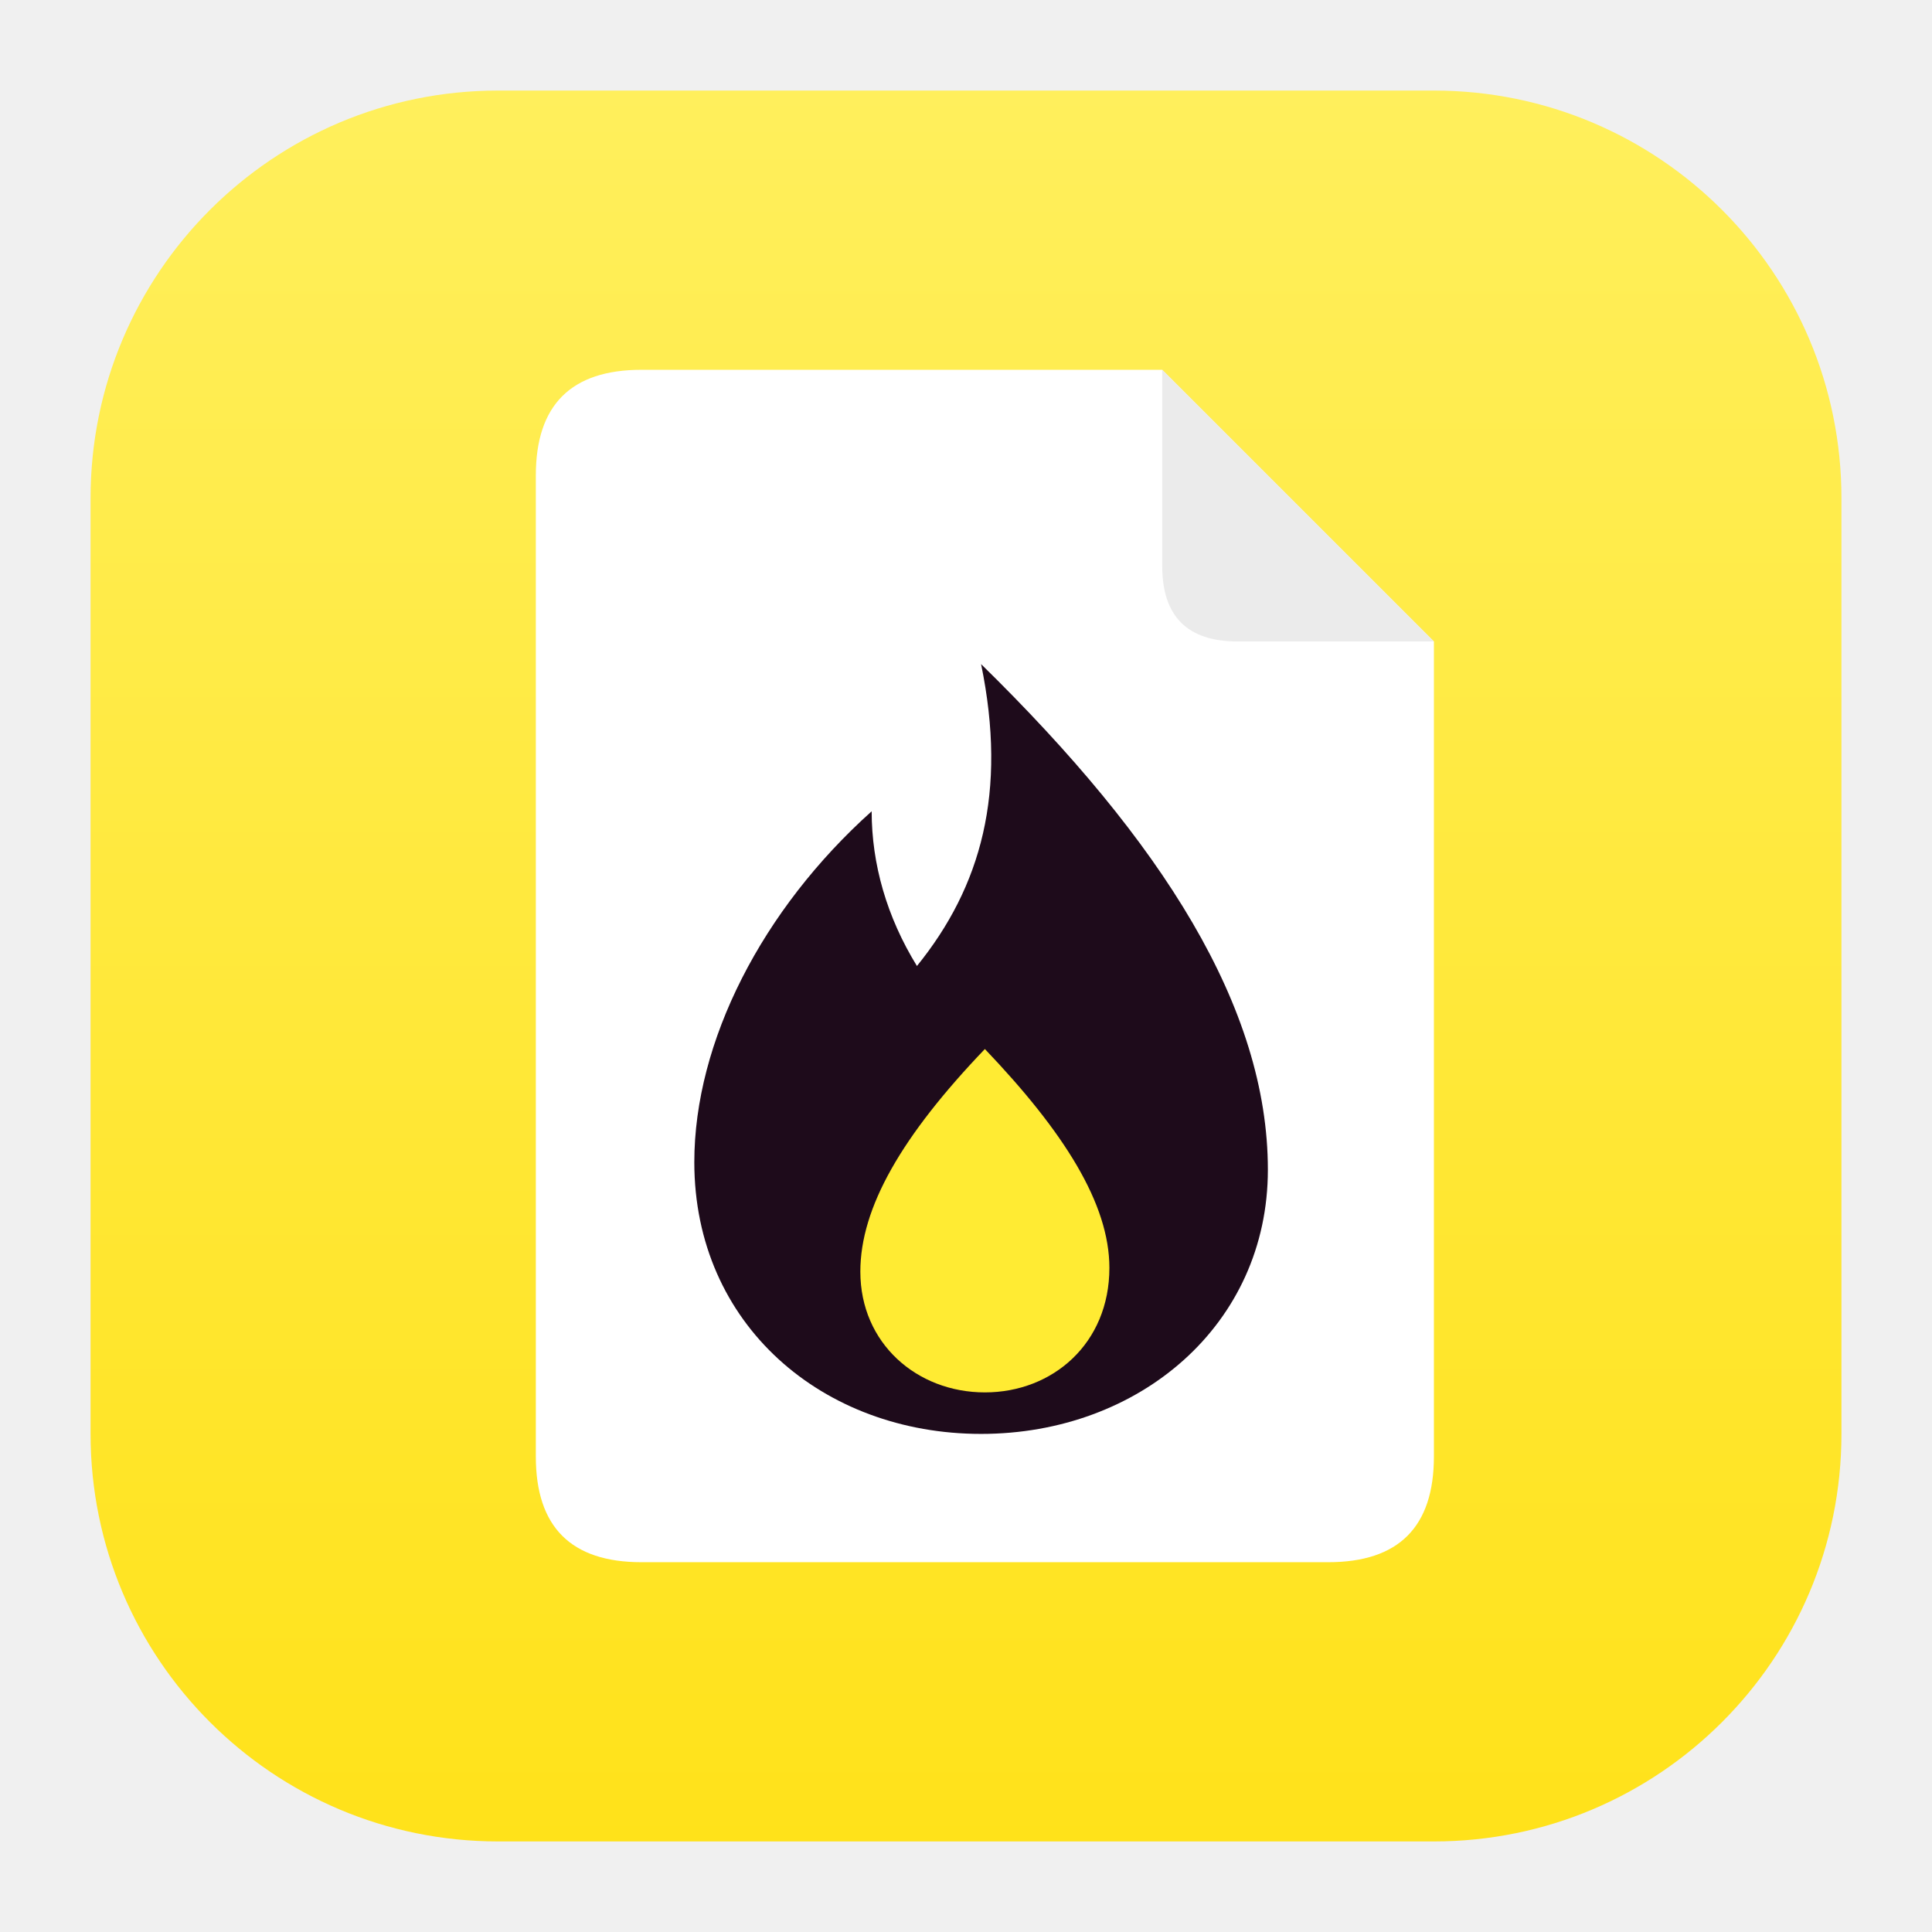
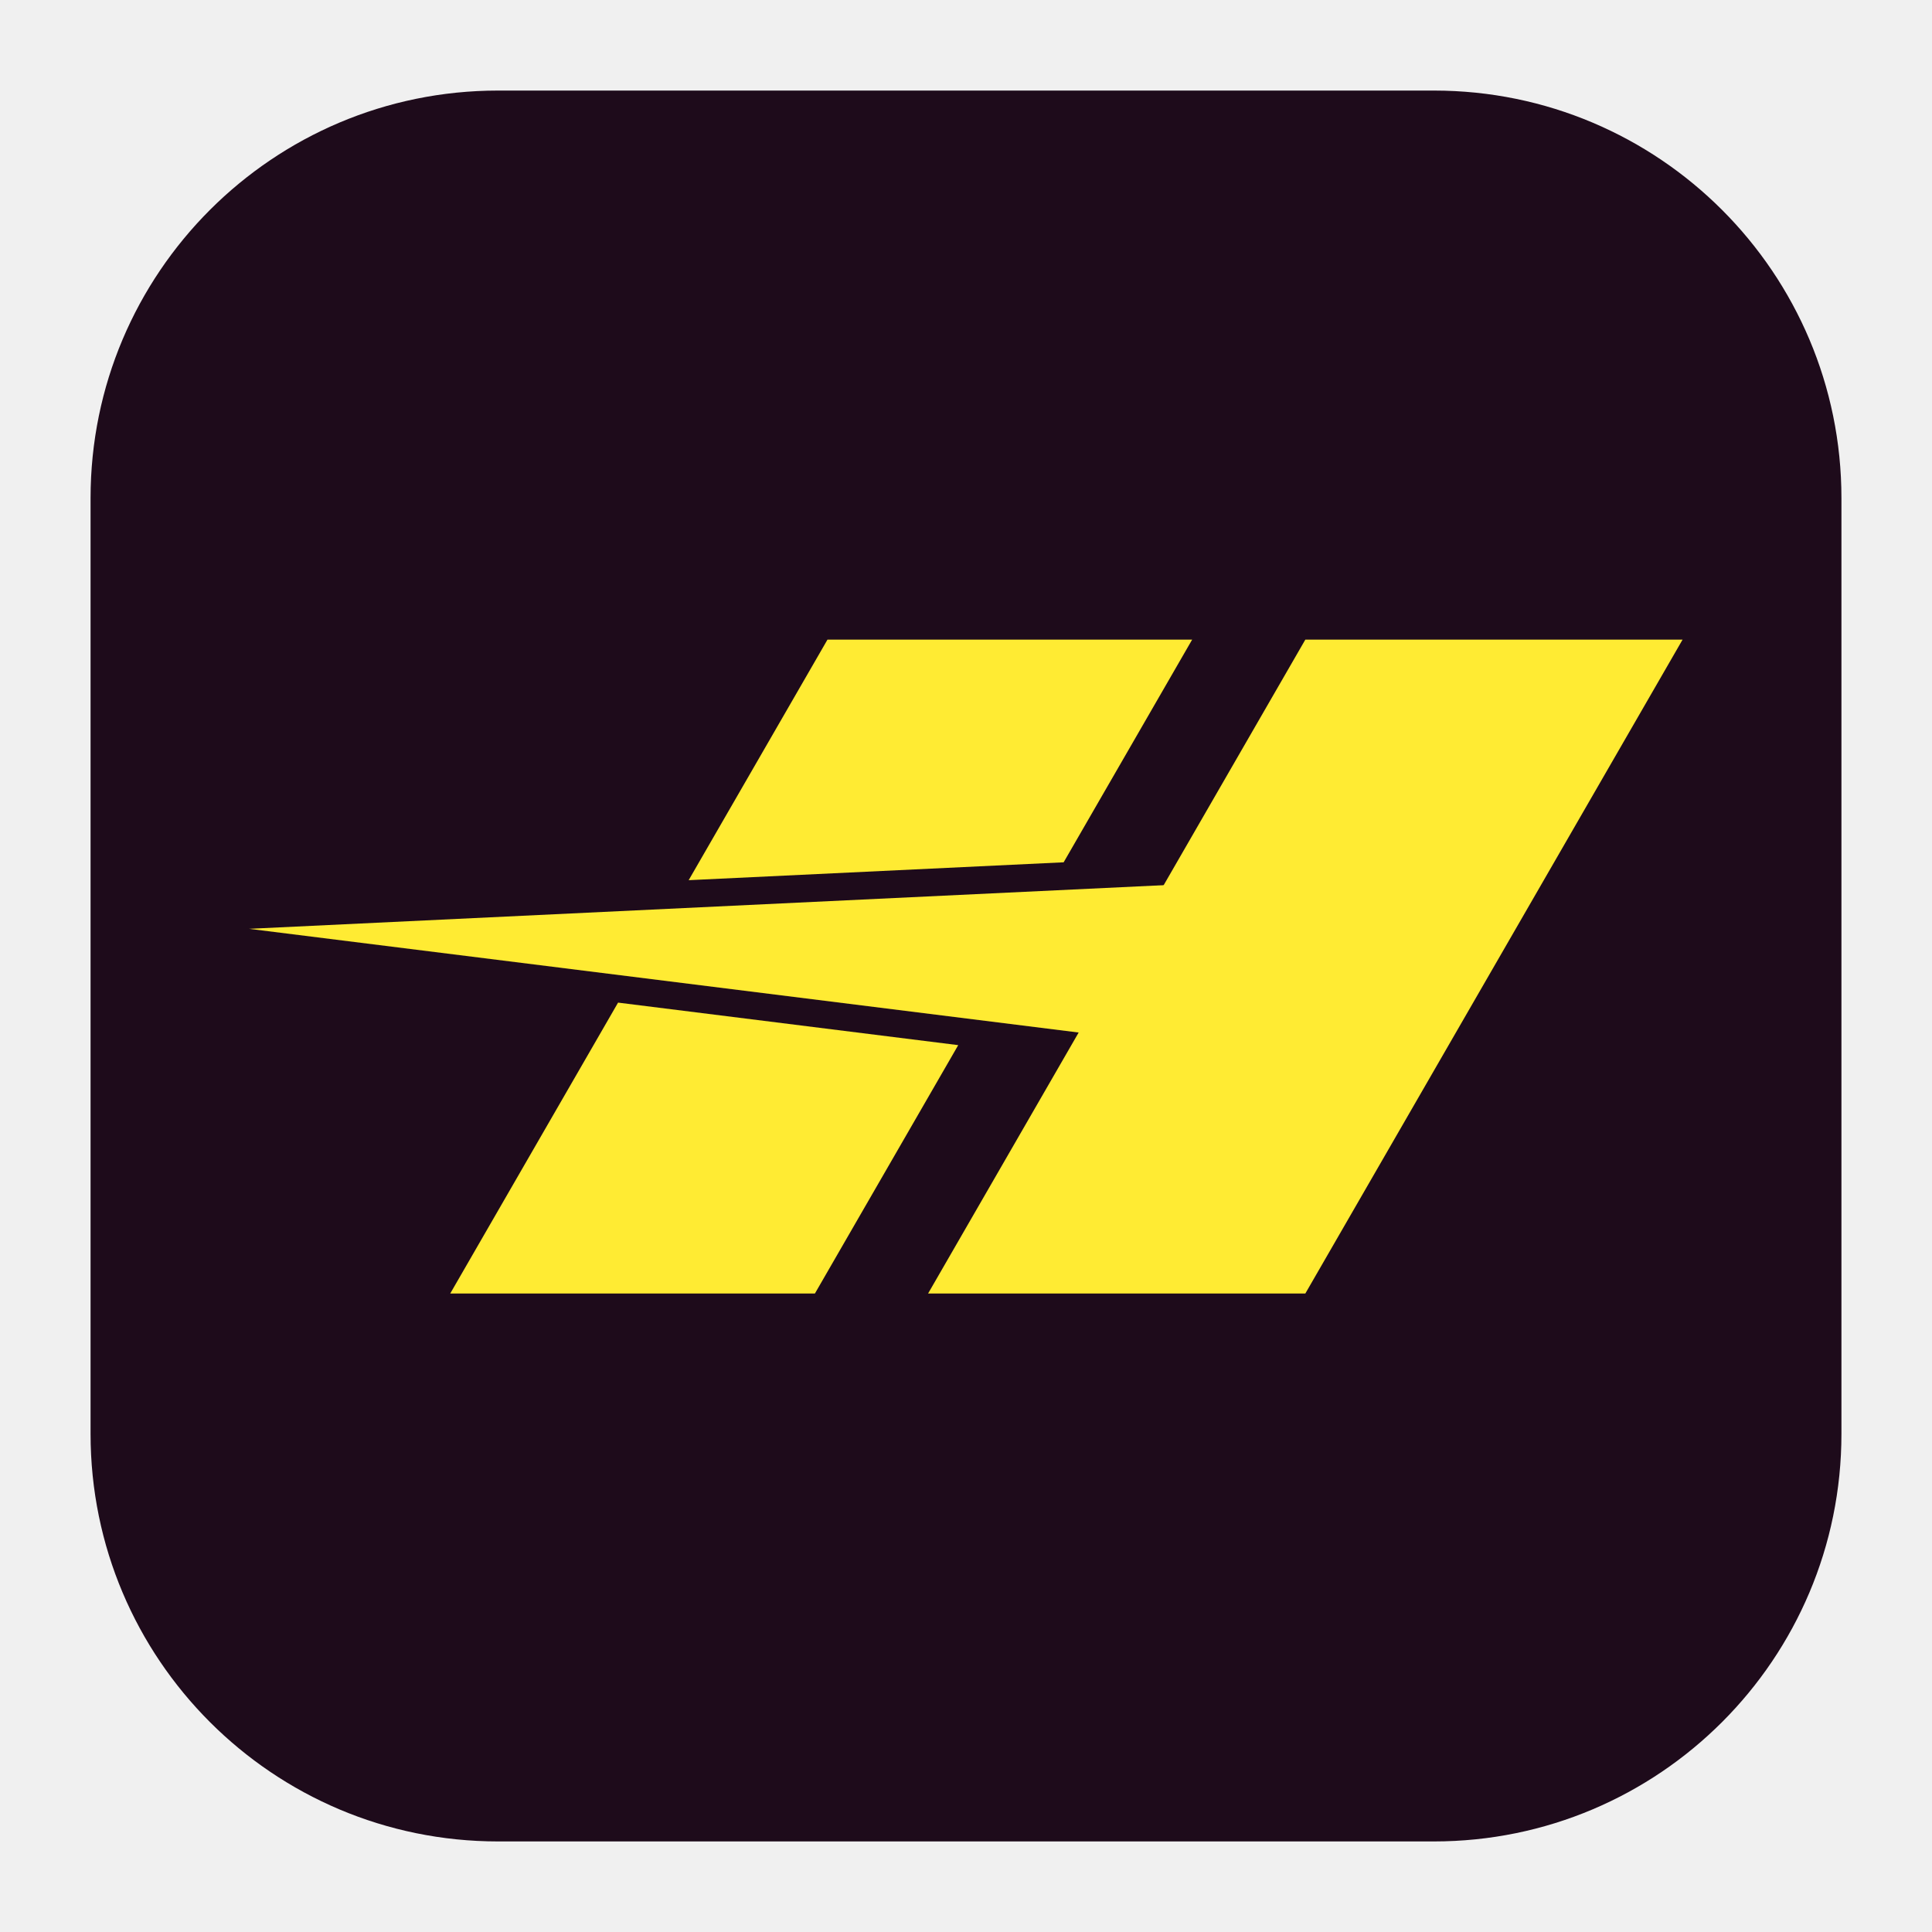
<svg xmlns="http://www.w3.org/2000/svg" viewBox="0 0 1024 1024">
-   <defs>
-     <linearGradient id="bg" x1="0" y1="0" x2="0" y2="1">
-       <stop offset="0" stop-color="#FFEF5C" />
-       <stop offset="1" stop-color="#FFE21A" />
-     </linearGradient>
-   </defs>
-   <rect x="48" y="48" width="928" height="928" rx="216" fill="url(#bg)" />
-   <path d="M340 196H616L760 340V772Q760 828 704 828H340Q284 828 284 772V252Q284 196 340 196Z" fill="#FFFFFF" />
-   <path d="M616 196V300Q616 340 656 340H760Z" fill="#EBEBEB" />
-   <path d="M520 352C534 420 520 470 486 512C470 486 462 458 462 430C404 482 368 552 368 616C368 702 436 760 520 760C604 760 672 702 672 620C672 534 616 446 520 352Z" fill="#1E0B1B" />
-   <path d="M522 556C564 600 588 638 588 672C588 712 558 738 522 738C486 738 456 712 456 674C456 640 478 602 522 556Z" fill="#FFEB33" />
+   <rect x="48" y="48" width="928" height="928" rx="216" fill="#1E0B1B" />
+   <g transform="translate(132 339) scale(13.33)" fill="#FFEB33">
+     <path d="M42 0H57L42 26H27Z" />
+     <path d="M0 11.5L44 9.4L40 16.5Z" />
+     <path d="M23 0H37.5L32.39 8.855L17.48 9.566Z" />
+     <path d="M14.673 14.434L28.198 16.125L22.5 26H8Z" />
+   </g>
</svg>
